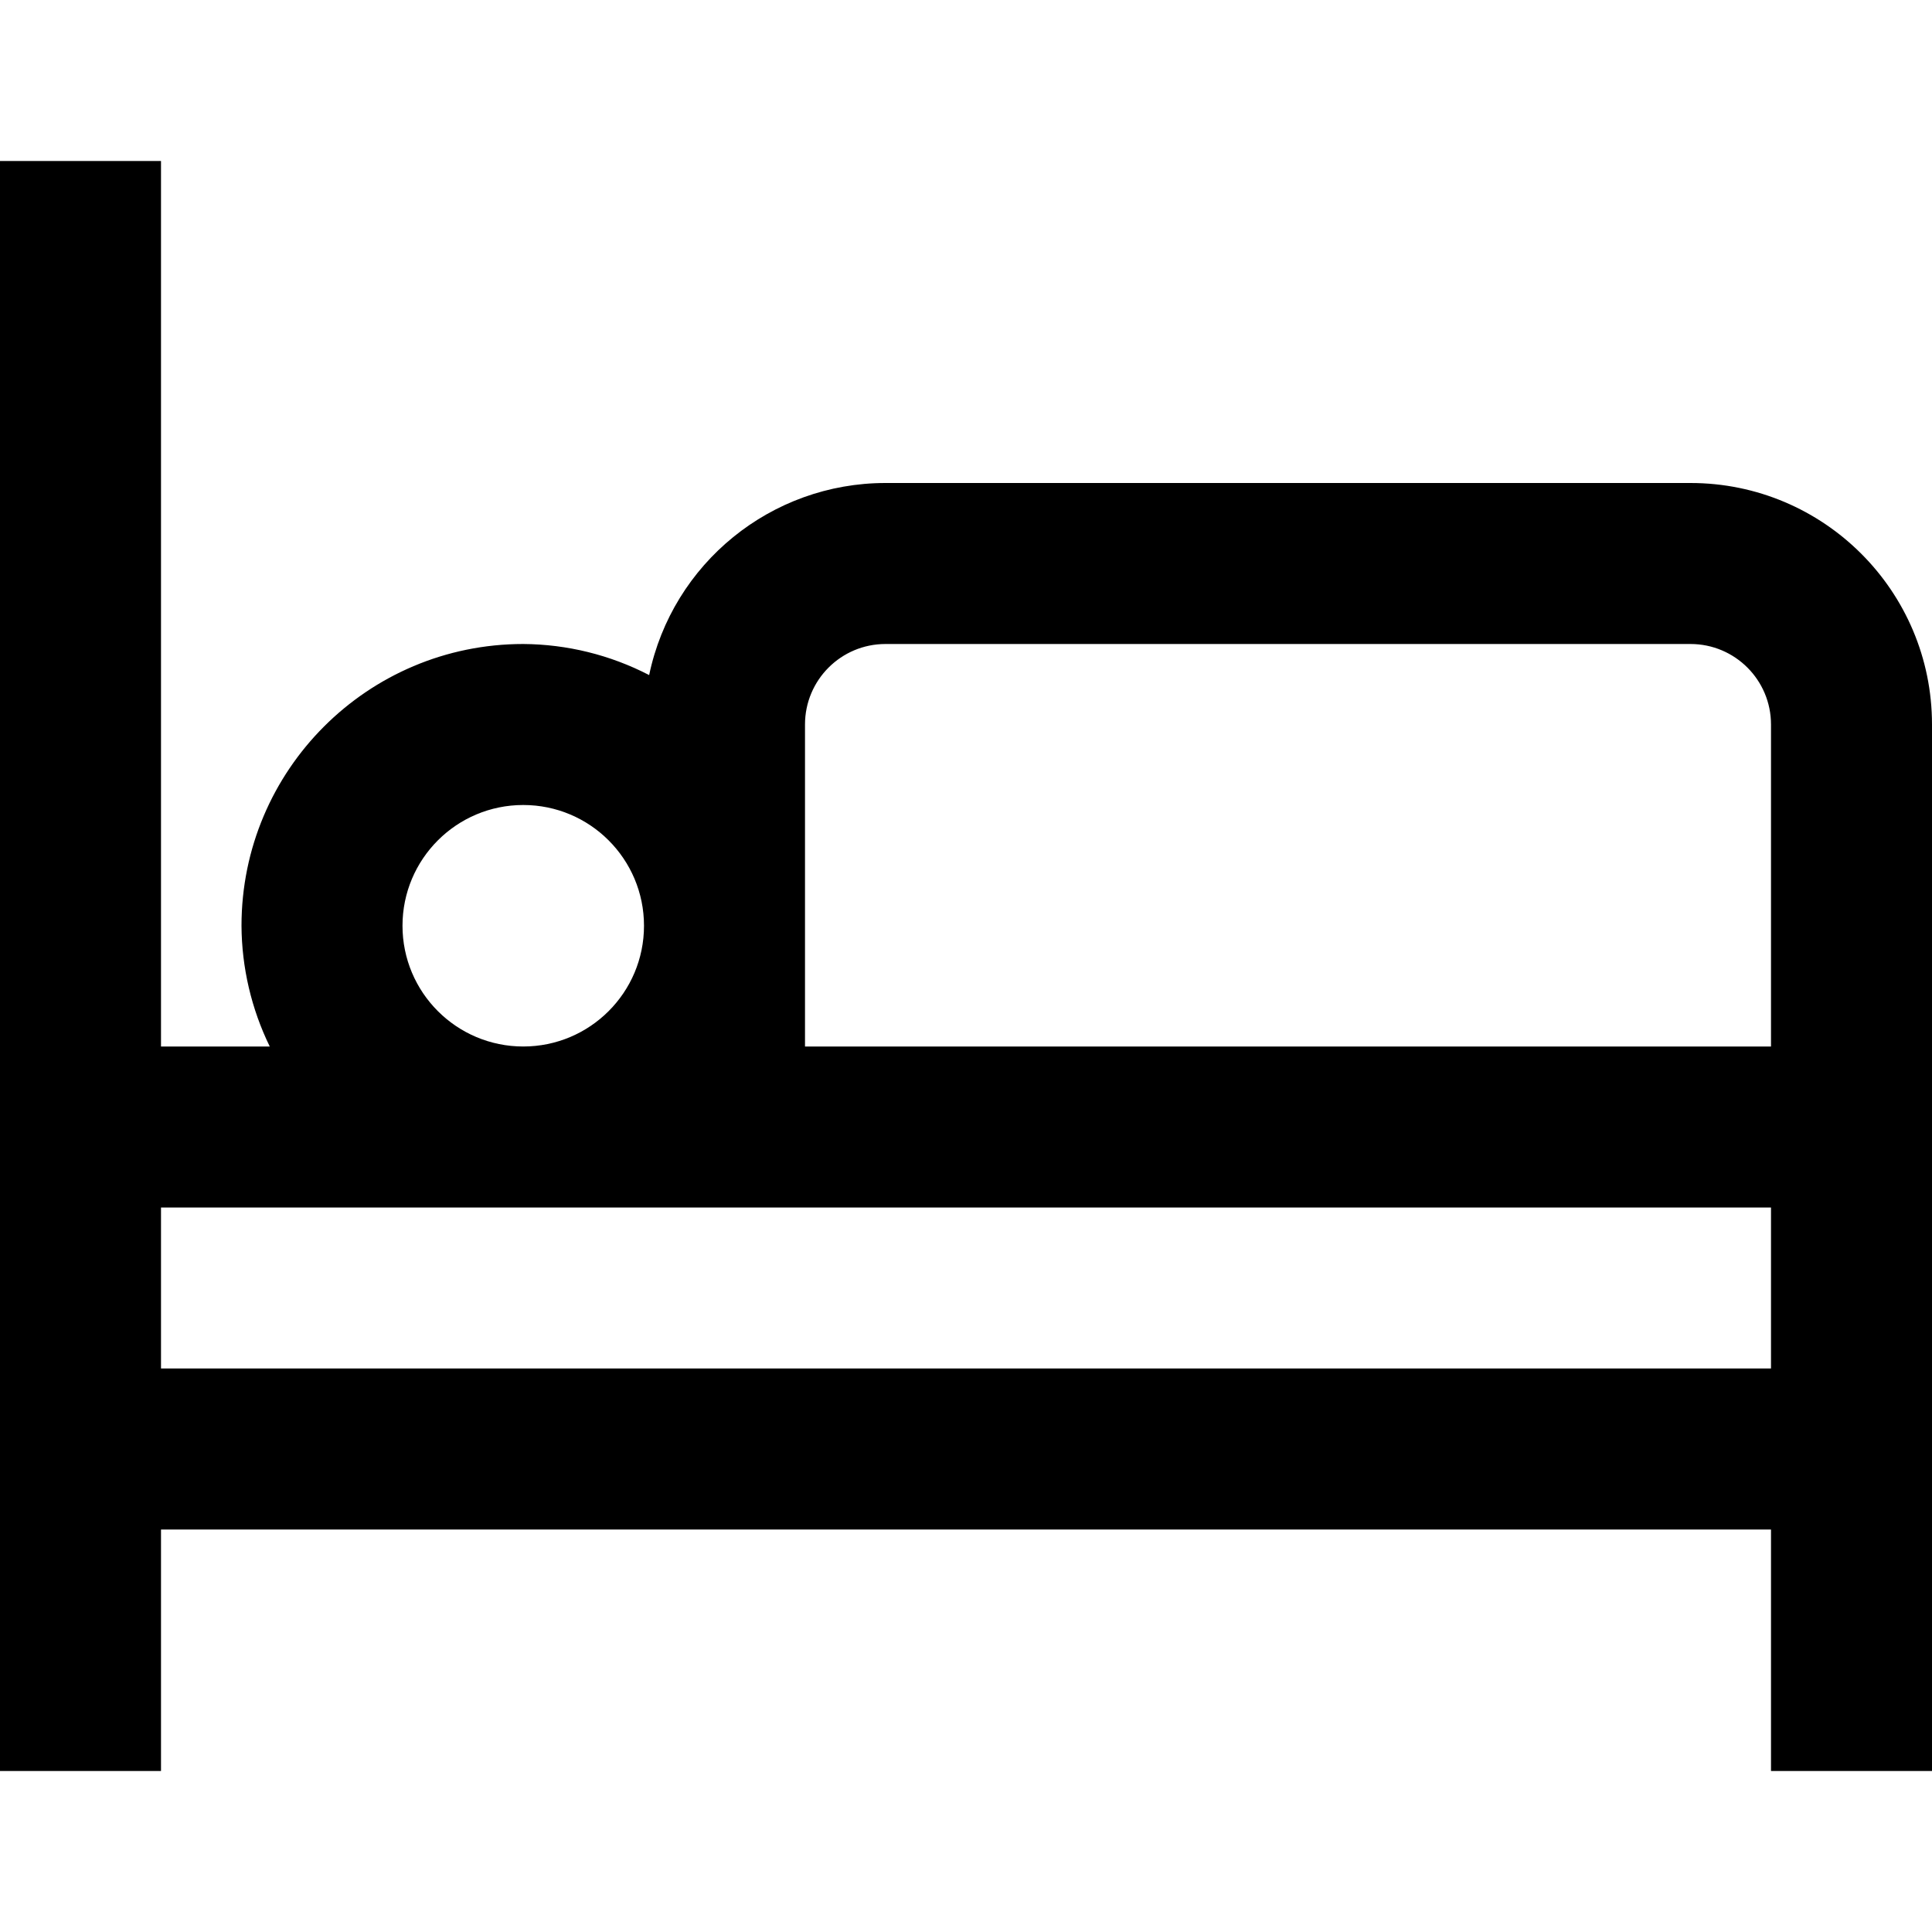
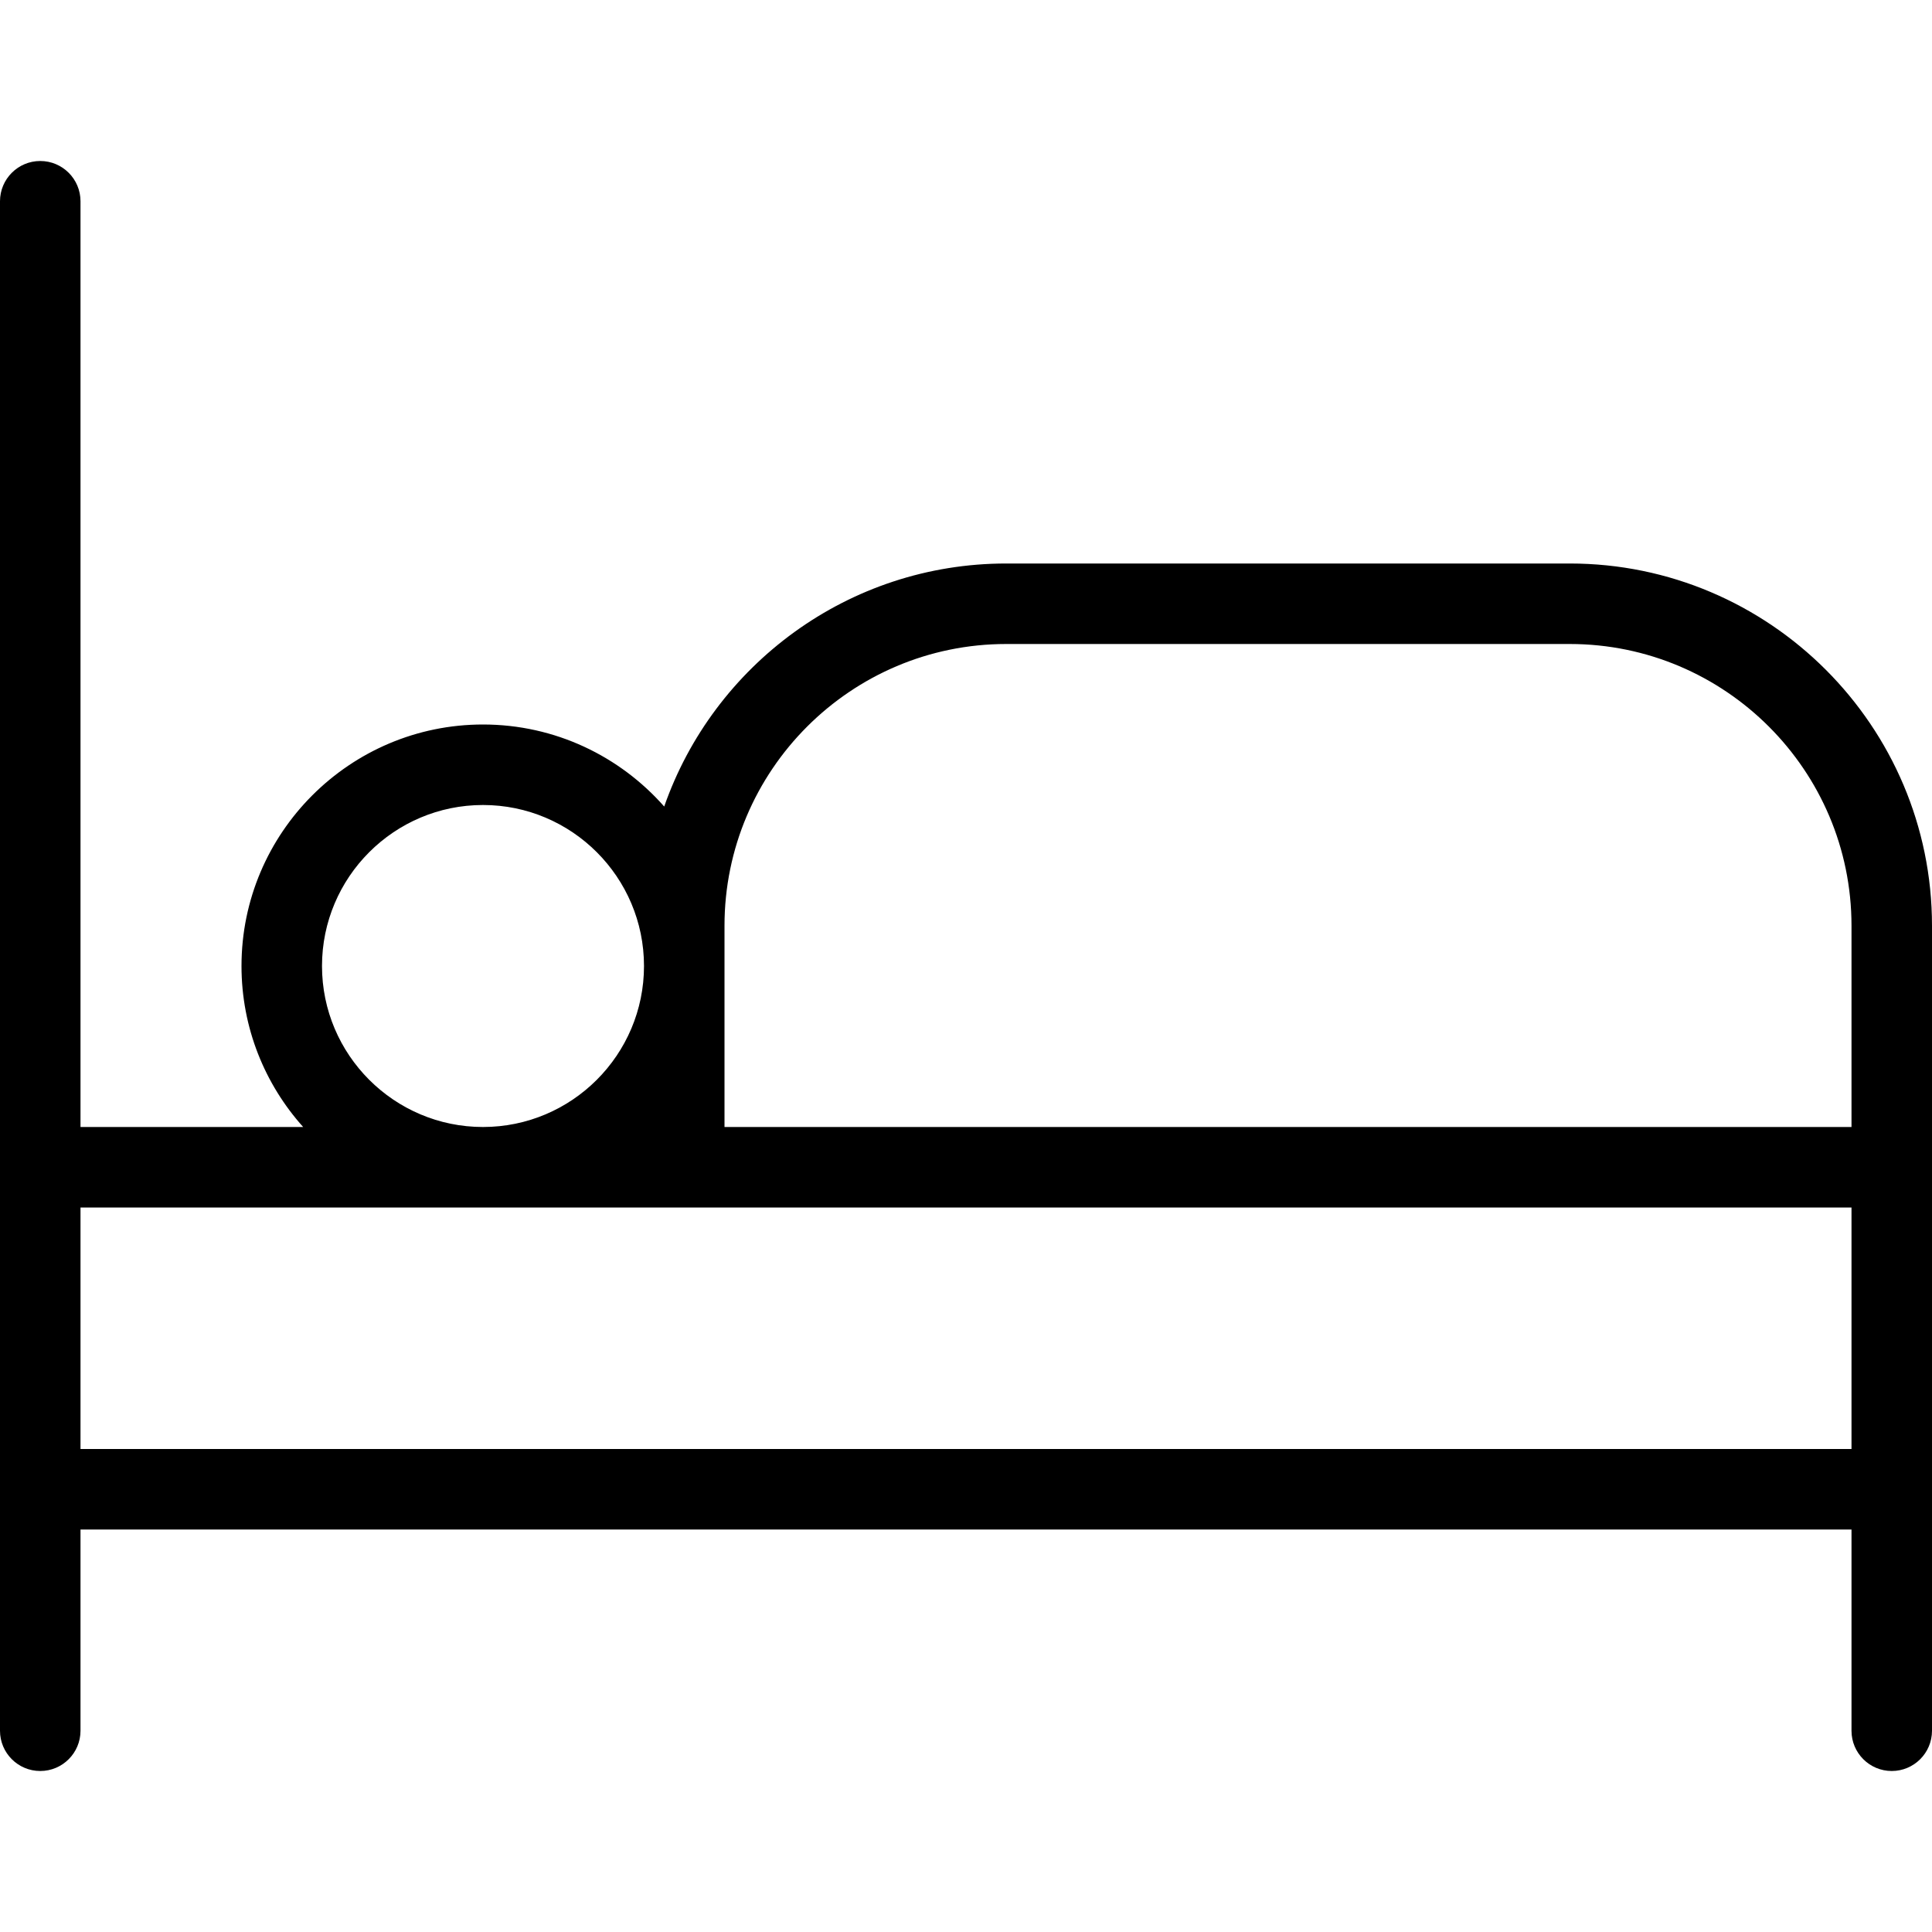
- <svg xmlns="http://www.w3.org/2000/svg" id="Layer_1" data-name="Layer 1" viewBox="0 0 24 24" width="512" height="512">
-   <path d="M21,6H11A3,3,0,0,0,8.064,8.386,3.451,3.451,0,0,0,6.5,8,3.5,3.5,0,0,0,3,11.5,3.464,3.464,0,0,0,3.351,13H2V2H0V22H2V19H22v3h2V9A3,3,0,0,0,21,6ZM10,9a1,1,0,0,1,1-1H21a1,1,0,0,1,1,1v4H10ZM5,11.5A1.5,1.5,0,1,1,6.5,13,1.5,1.5,0,0,1,5,11.5ZM2,17V15H22v2Z" />
+ <svg xmlns="http://www.w3.org/2000/svg" id="Layer_1" data-name="Layer 1" viewBox="0 0 24 24">
+   <path d="m19.5,7h-7c-1.963,0-3.636,1.263-4.249,3.019-.55-.624-1.355-1.019-2.251-1.019-1.654,0-3,1.346-3,3,0,.768.29,1.469.766,2H1V2.5c0-.276-.224-.5-.5-.5s-.5.224-.5.5v19c0,.276.224.5.5.5s.5-.224.5-.5v-2.5h22v2.5c0,.276.224.5.5.5s.5-.224.5-.5v-10c0-2.481-2.019-4.5-4.5-4.5Zm-10.5,4.5c0-1.93,1.57-3.5,3.5-3.5h7c1.93,0,3.5,1.57,3.5,3.5v2.5h-14v-2.5Zm-5,.5c0-1.103.897-2,2-2s2,.897,2,2-.897,2-2,2-2-.897-2-2Zm-3,6v-3h22v3H1Z" />
</svg>
